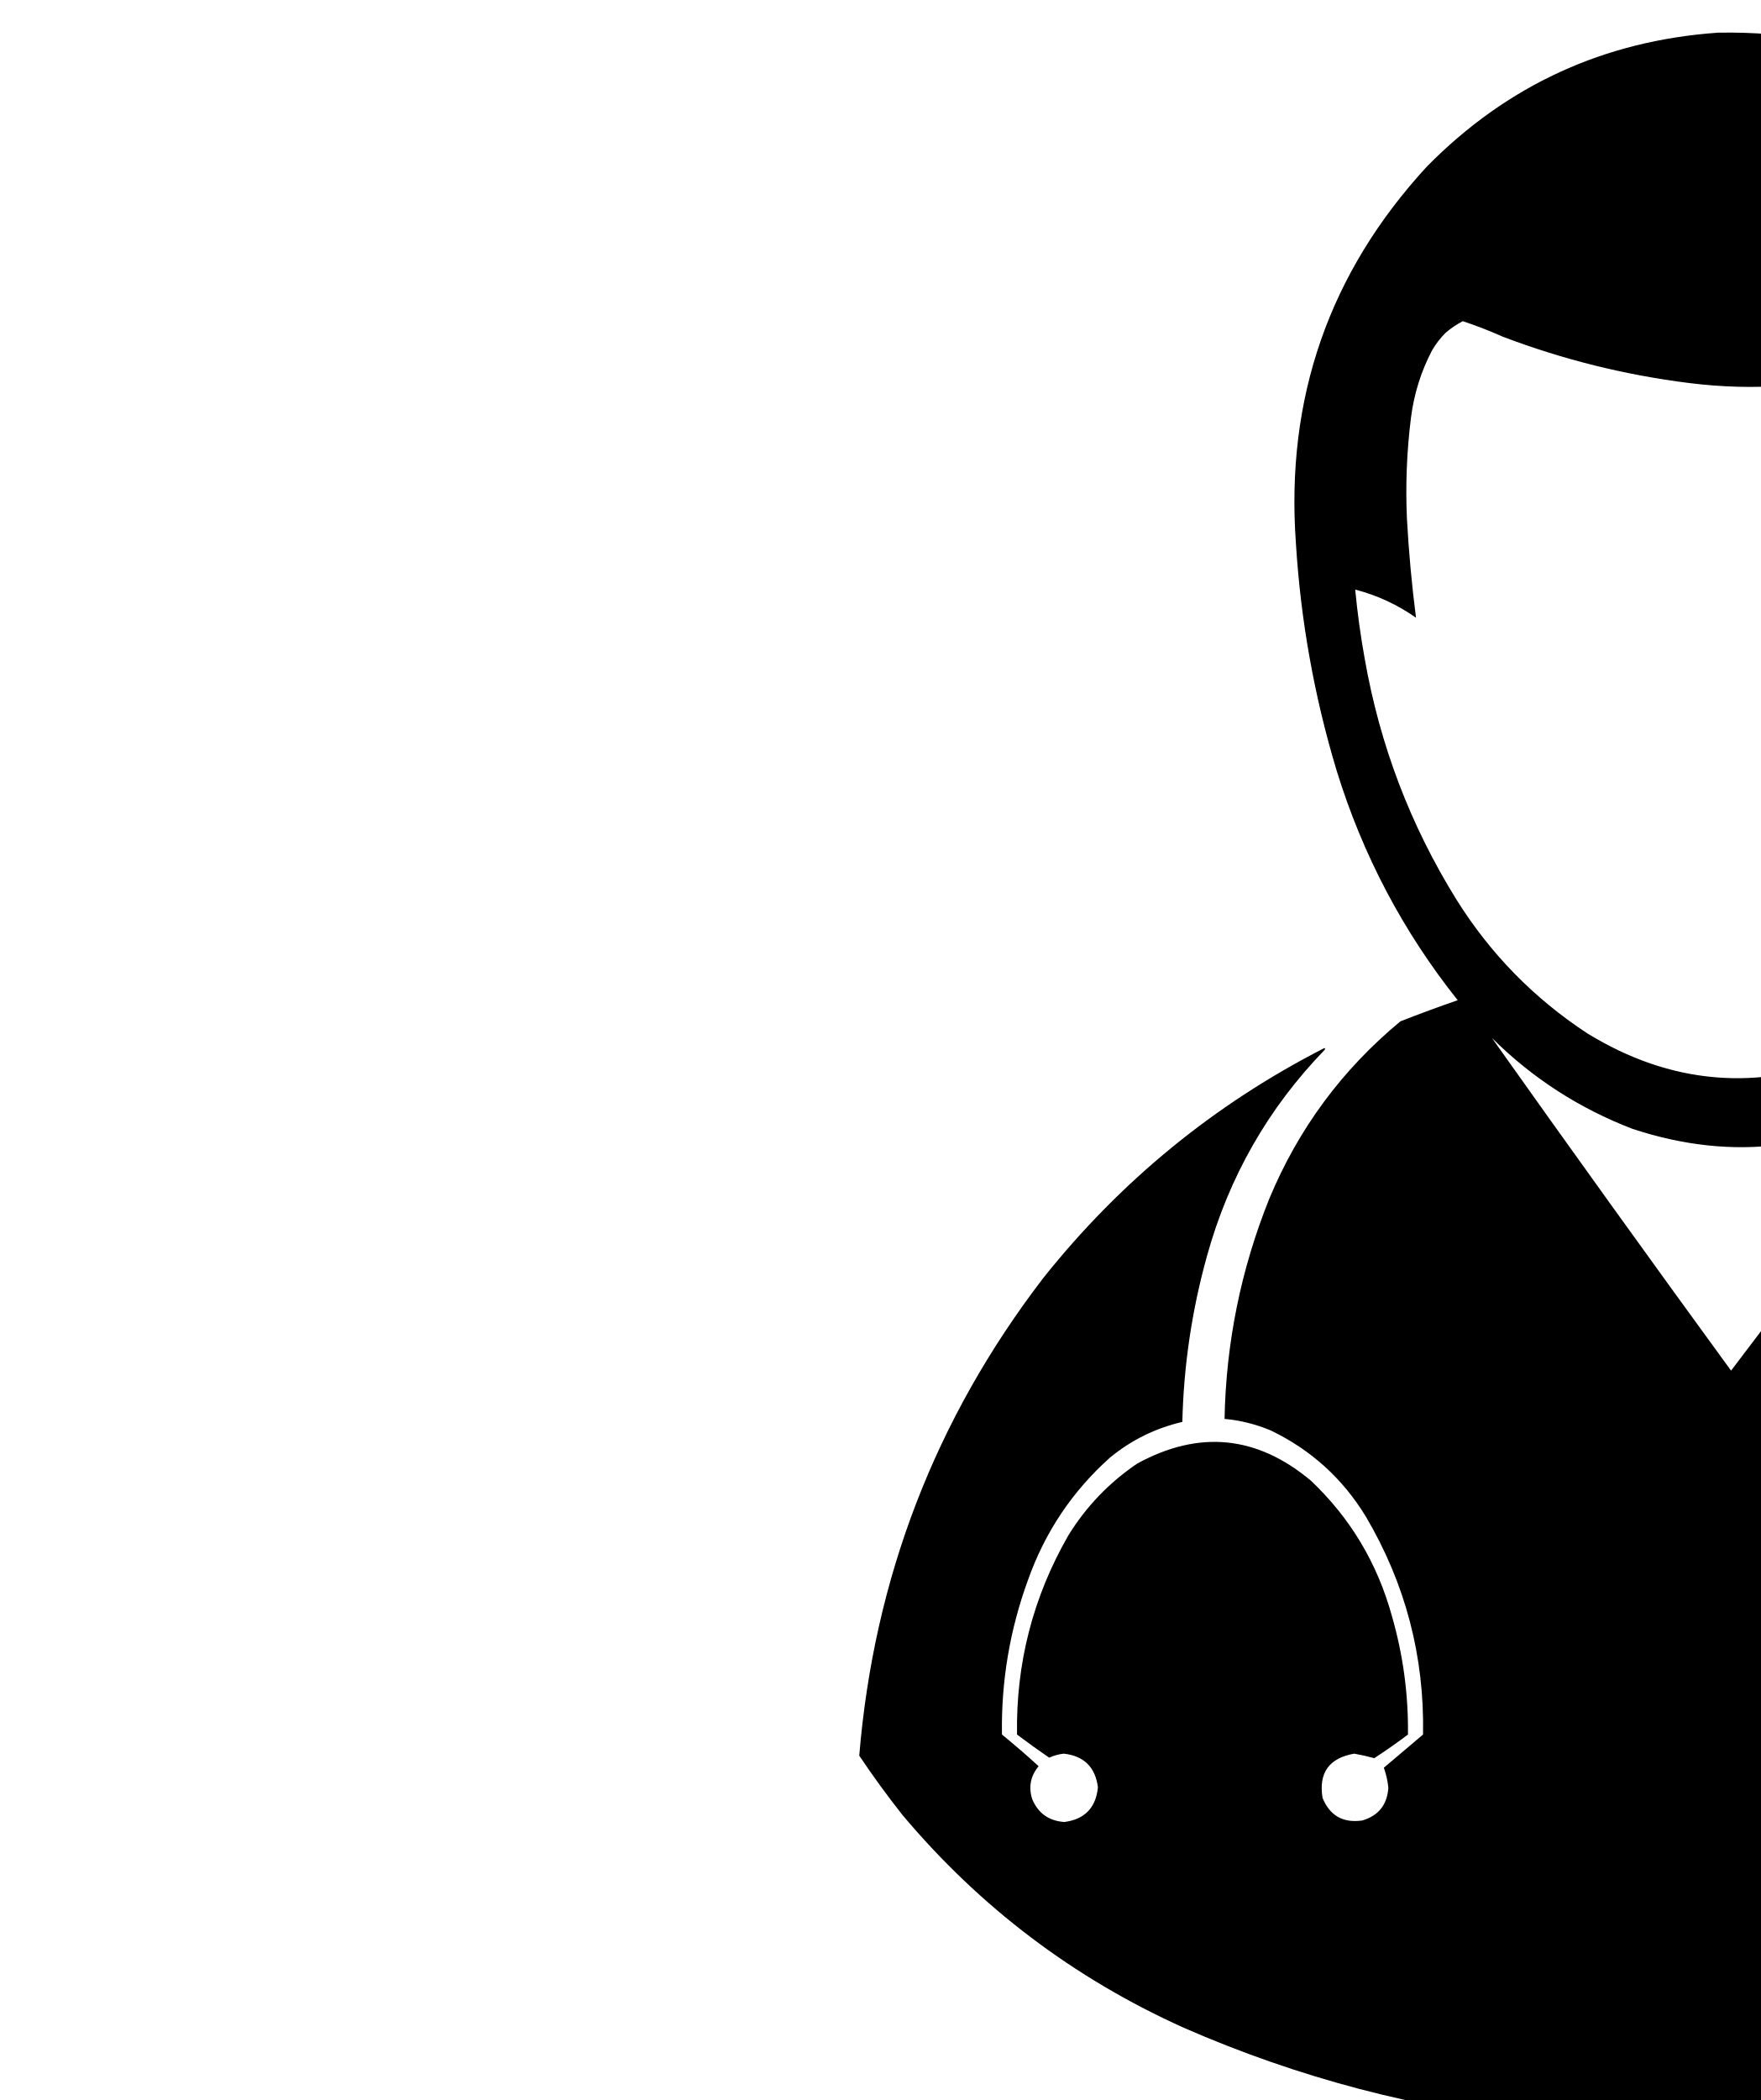
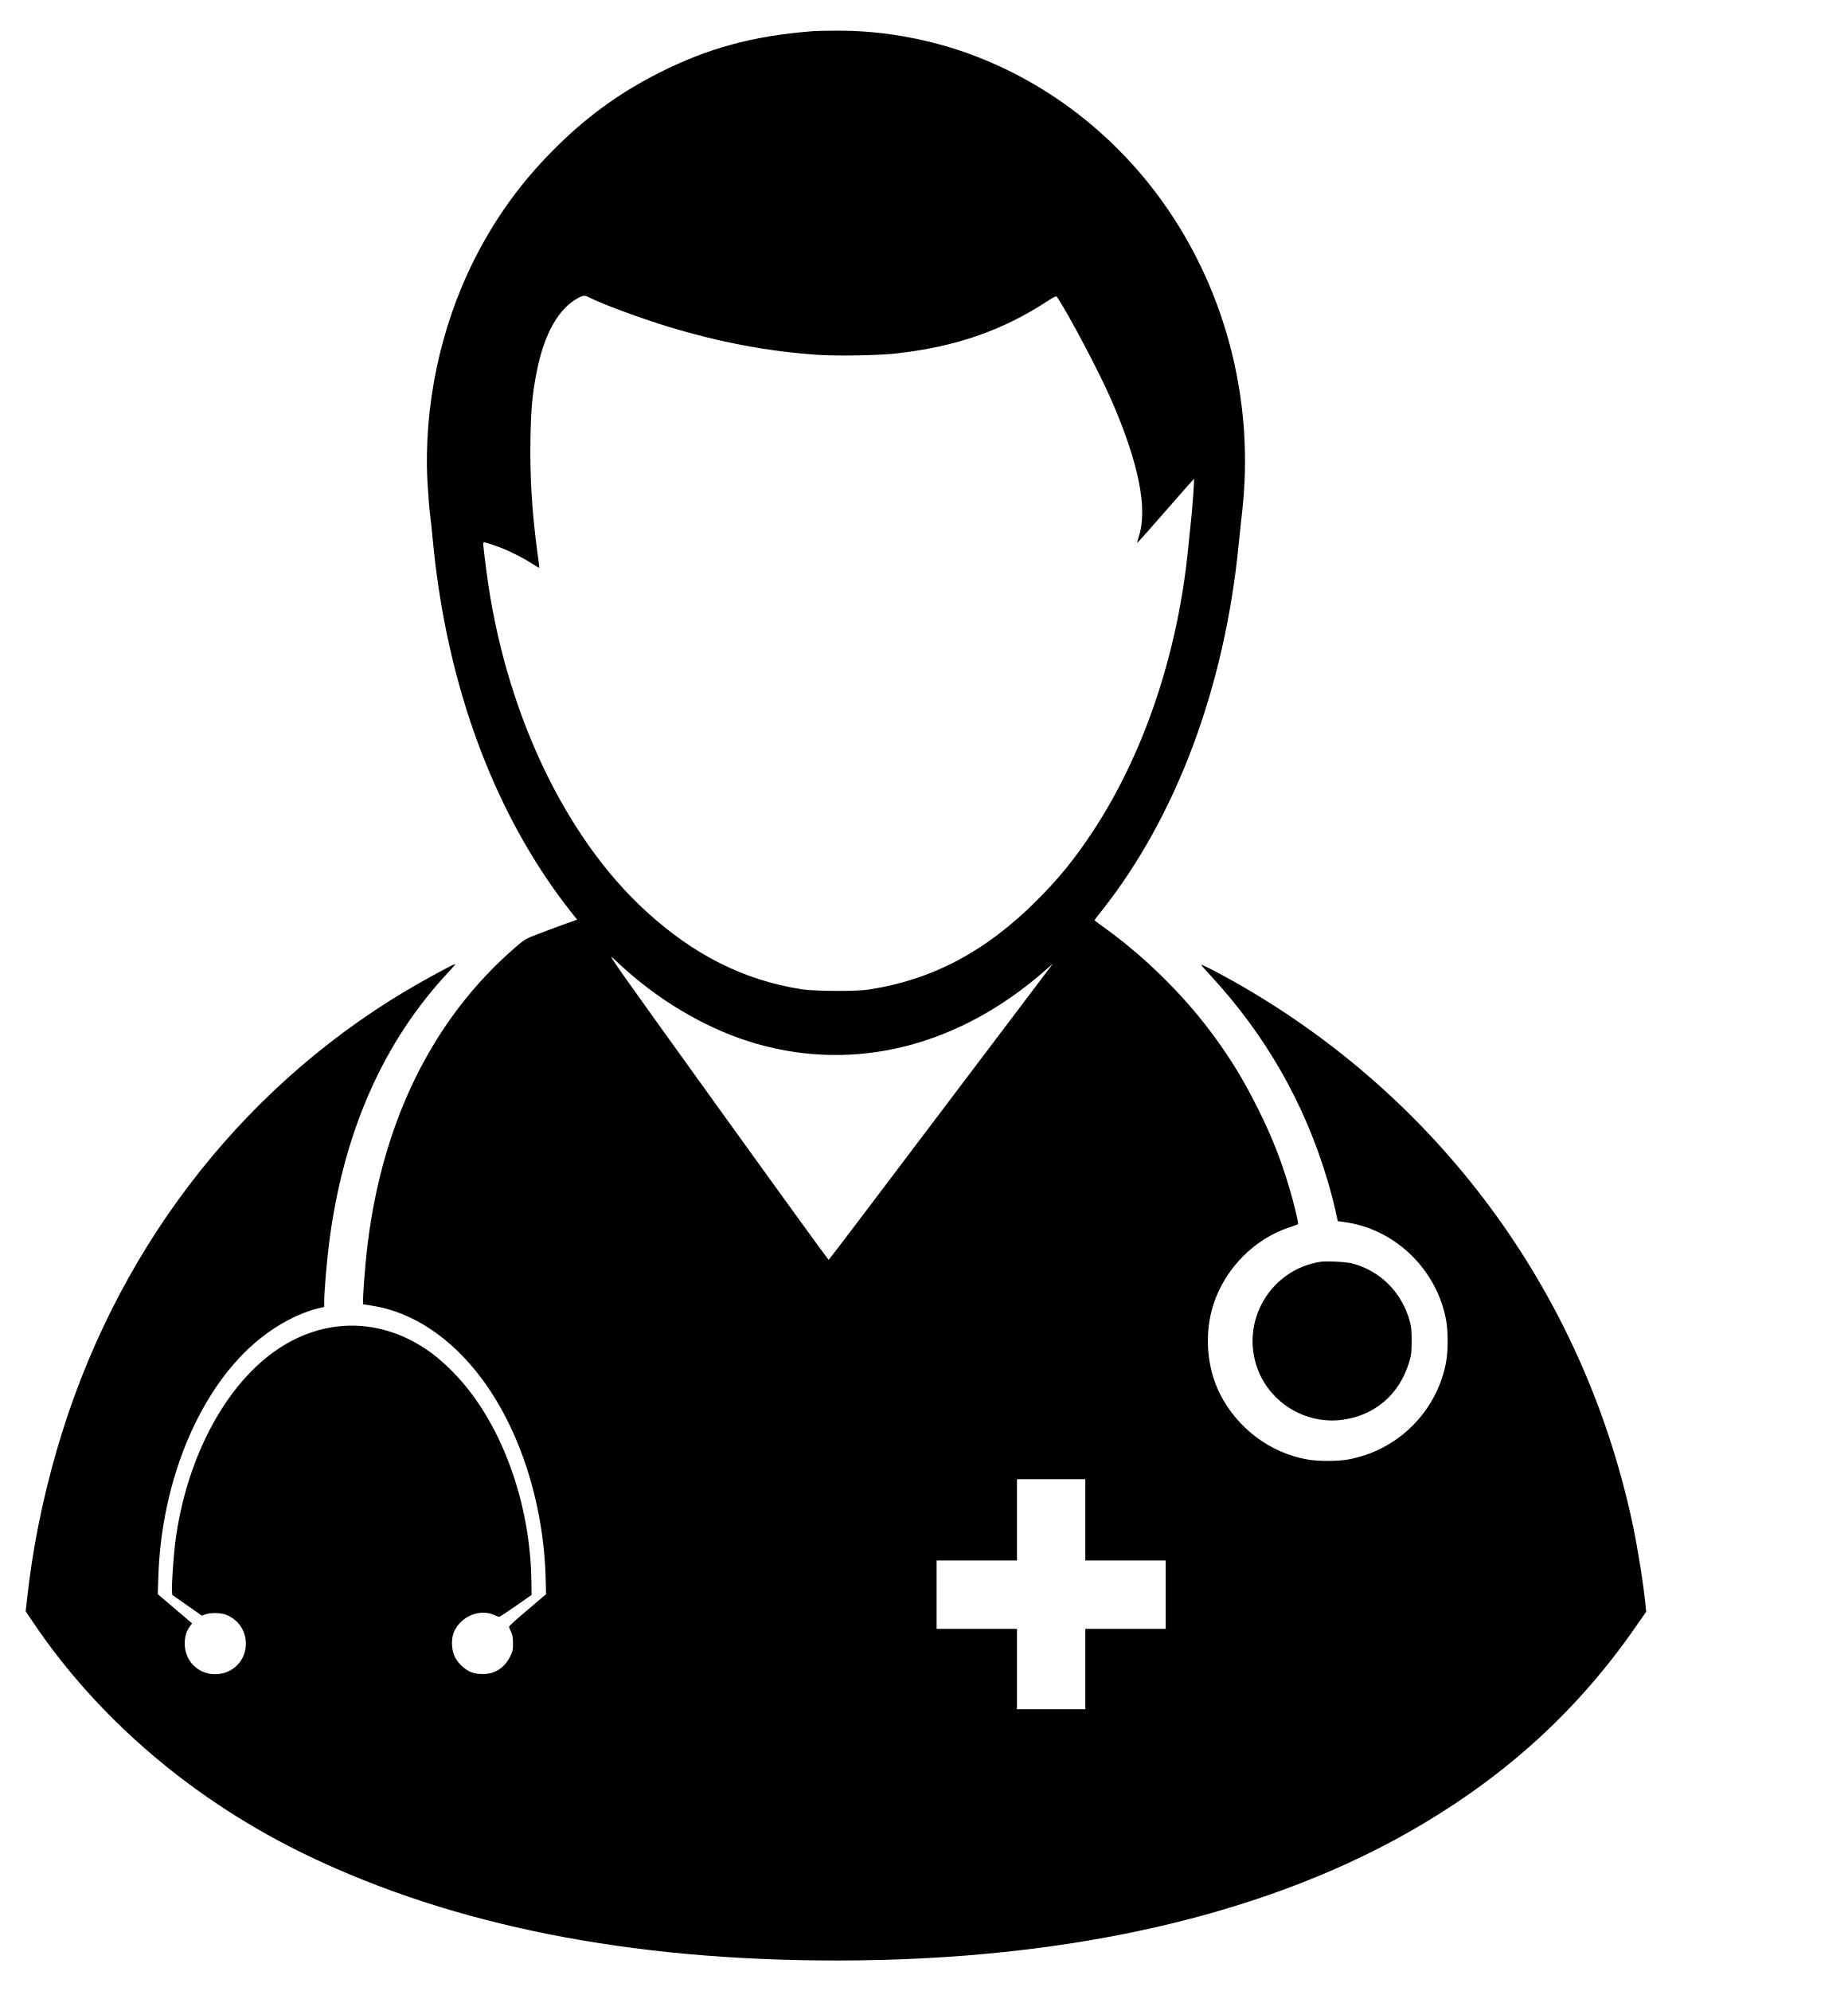
- <svg xmlns="http://www.w3.org/2000/svg" version="1.1" width="100px" height="100pxpx" style="shape-rendering:geometricPrecision; text-rendering:geometricPrecision; image-rendering:optimizeQuality; fill-rule:evenodd; clip-rule:evenodd">
-   <g>
-     <path style="opacity:1" fill="#000000" d="M 883.5,32.5 C 1024.49,29.956 1141.32,81.29 1234,186.5C 1317.38,287.974 1354.71,404.641 1346,536.5C 1341.19,613.698 1327.86,689.365 1306,763.5C 1280.37,849.101 1239.87,926.434 1184.5,995.5C 1288.22,1068.1 1358.72,1165.1 1396,1286.5C 1399.65,1299.11 1402.65,1311.77 1405,1324.5C 1343.98,1344.37 1311.15,1386.37 1306.5,1450.5C 1309.71,1510.45 1339.04,1551.62 1394.5,1574C 1449.62,1590.07 1496.79,1577.23 1536,1535.5C 1568.79,1493.72 1575.46,1448.06 1556,1398.5C 1534.13,1352.81 1497.96,1327.14 1447.5,1321.5C 1424.96,1214.22 1375.62,1121.72 1299.5,1044C 1310.78,1048.47 1321.78,1053.81 1332.5,1060C 1532.01,1174.21 1668.85,1340.38 1743,1558.5C 1762.85,1619.07 1775.51,1681.07 1781,1744.5C 1716.19,1842.32 1633.02,1920.48 1531.5,1979C 1424.51,2038.33 1310.51,2078 1189.5,2098C 1030.11,2124.27 870.112,2128.61 709.5,2111C 585.133,2098.41 465.8,2067.08 351.5,2017C 242.23,1967.72 149.064,1897.22 72,1805.5C 56.893,1786.39 42.56,1766.73 29,1746.5C 43.631,1569.89 104.631,1411.55 212,1271.5C 288.963,1174.84 382.296,1098.51 492,1042.5C 492.667,1043.17 492.667,1043.83 492,1044.5C 435.773,1102.58 396.773,1170.91 375,1249.5C 359.979,1303.48 351.812,1358.48 350.5,1414.5C 323.704,1420.73 299.704,1432.56 278.5,1450C 241.091,1483.45 213.924,1523.95 197,1571.5C 178.821,1621.24 170.155,1672.57 171,1725.5C 183.462,1735.63 195.628,1746.13 207.5,1757C 199.506,1766.59 197.34,1777.43 201,1789.5C 206.89,1803.71 217.557,1811.38 233,1812.5C 253.268,1809.9 264.435,1798.4 266.5,1778C 263.926,1757.93 252.593,1746.76 232.5,1744.5C 227.441,1745.05 222.607,1746.39 218,1748.5C 207.157,1741.08 196.49,1733.41 186,1725.5C 184.856,1654.74 201.856,1588.74 237,1527.5C 254.698,1498.8 277.531,1474.97 305.5,1456C 367.076,1422.31 424.743,1427.97 478.5,1473C 517.695,1510.19 544.528,1555.02 559,1607.5C 570.127,1646.06 575.461,1685.39 575,1725.5C 564.096,1733.7 552.929,1741.54 541.5,1749C 535.014,1747.21 528.347,1745.71 521.5,1744.5C 496.487,1748.88 485.987,1763.55 490,1788.5C 497.244,1806.21 510.411,1813.71 529.5,1811C 545.653,1806.21 554.32,1795.38 555.5,1778.5C 554.792,1771.5 553.292,1764.83 551,1758.5C 564,1747.5 577,1736.5 590,1725.5C 591.465,1647.69 572.465,1575.35 533,1508.5C 509.894,1470.7 478.394,1442.2 438.5,1423C 423.748,1416.8 408.415,1412.97 392.5,1411.5C 393.952,1335.74 408.785,1262.74 437,1192.5C 465.976,1122.87 509.476,1064.03 567.5,1016C 586.346,1008.61 605.346,1001.61 624.5,995C 570.12,926.759 529.954,850.592 504,766.5C 481.766,692.762 468.266,617.429 463.5,540.5C 453.094,396.198 496.594,271.198 594,165.5C 673.566,84.808 770.066,40.474 883.5,32.5 Z M 629.5,319.5 C 643.055,323.965 656.389,329.132 669.5,335C 729.321,357.705 790.988,373.039 854.5,381C 919.15,389.168 982.817,384.501 1045.5,367C 1080.57,356.464 1112.9,340.631 1142.5,319.5C 1177.28,374.398 1205.11,432.731 1226,494.5C 1234.06,518.941 1237.06,543.941 1235,569.5C 1233.63,575.582 1232.3,581.582 1231,587.5C 1251.33,564.167 1271.67,540.833 1292,517.5C 1289.55,591.537 1278.22,664.203 1258,735.5C 1234.51,816.16 1196.18,888.493 1143,952.5C 1106.95,994.592 1063.78,1027.09 1013.5,1050C 923.121,1086.21 836.454,1078.87 753.5,1028C 700.197,993.031 656.697,948.531 623,894.5C 577.367,820.859 547.033,741.193 532,655.5C 527.851,632.626 524.685,609.626 522.5,586.5C 544.375,592.188 564.542,601.522 583,614.5C 578.816,581.986 575.816,549.319 574,516.5C 572.457,482.707 573.791,449.04 578,415.5C 580.985,391.881 587.985,369.548 599,348.5C 602.735,342.096 607.235,336.263 612.5,331C 617.798,326.521 623.464,322.687 629.5,319.5 Z M 658.5,1032.5 C 698.666,1072.44 745.332,1102.6 798.5,1123C 898.944,1156.08 993.611,1144.08 1082.5,1087C 1101.18,1074.82 1118.85,1061.32 1135.5,1046.5C 1056.27,1152.41 976.6,1258.08 896.5,1363.5C 816.412,1253.64 737.079,1143.3 658.5,1032.5 Z M 1100.5,1600.5 C 1125.17,1600.5 1149.83,1600.5 1174.5,1600.5C 1174.5,1629.83 1174.5,1659.17 1174.5,1688.5C 1203.5,1688.5 1232.5,1688.5 1261.5,1688.5C 1261.5,1713.17 1261.5,1737.83 1261.5,1762.5C 1232.5,1762.5 1203.5,1762.5 1174.5,1762.5C 1174.5,1791.5 1174.5,1820.5 1174.5,1849.5C 1149.83,1849.5 1125.17,1849.5 1100.5,1849.5C 1100.5,1820.5 1100.5,1791.5 1100.5,1762.5C 1071.5,1762.5 1042.5,1762.5 1013.5,1762.5C 1013.5,1737.83 1013.5,1713.17 1013.5,1688.5C 1042.5,1688.5 1071.5,1688.5 1100.5,1688.5C 1100.5,1659.17 1100.5,1629.83 1100.5,1600.5 Z" />
-   </g>
-   <g>
-     <path style="opacity:1" fill="#000000" d="M 1431.5,1364.5 C 1475.09,1362.19 1505.59,1380.86 1523,1420.5C 1535.43,1461.65 1524.93,1495.48 1491.5,1522C 1457.03,1543.2 1423.03,1542.54 1389.5,1520C 1358.93,1493.93 1349.09,1461.43 1360,1422.5C 1373.1,1389.73 1396.93,1370.4 1431.5,1364.5 Z" />
+ <svg xmlns="http://www.w3.org/2000/svg" version="1.0" width="2000pt" height="2155pt" viewBox="0 0 2000 2155" preserveAspectRatio="xMidYMid meet">
+   <g transform="translate(0,2155) scale(0.1,-0.1)" fill="#000000" stroke="none">
+     <path d="M8805 21213 c-653 -51 -1140 -183 -1675 -454 -433 -219 -799 -487 -1152 -845 -352 -357 -624 -736 -850 -1187 -363 -726 -543 -1587 -500 -2394 7 -126 19 -280 27 -343 8 -63 22 -189 30 -280 150 -1600 682 -3016 1528 -4070 l36 -44 -122 -43 c-67 -24 -194 -71 -282 -105 -156 -59 -162 -63 -260 -147 -223 -191 -434 -415 -614 -651 -547 -715 -886 -1613 -1000 -2645 -19 -170 -41 -457 -41 -536 l0 -36 108 -17 c432 -70 845 -345 1173 -782 414 -552 671 -1343 696 -2149 l5 -190 -200 -170 c-111 -93 -201 -175 -201 -181 -1 -5 9 -30 21 -55 17 -34 22 -63 22 -124 1 -71 -3 -88 -32 -147 -40 -81 -102 -139 -181 -169 -74 -28 -195 -23 -259 10 -66 34 -128 96 -159 160 -37 75 -40 200 -6 273 74 162 275 247 427 180 27 -12 54 -22 60 -22 7 0 88 53 181 118 l170 119 -2 144 c-11 867 -331 1732 -832 2251 -167 174 -322 289 -506 378 -438 211 -918 185 -1342 -71 -602 -364 -1057 -1193 -1177 -2144 -18 -147 -39 -454 -34 -514 l3 -44 160 -112 160 -112 40 14 c52 19 159 18 213 -1 136 -49 224 -172 224 -316 0 -187 -145 -331 -332 -331 -187 0 -330 144 -330 330 0 77 18 139 55 187 l25 33 -186 158 -186 158 6 185 c34 1066 461 2068 1101 2581 195 157 429 279 623 326 l72 17 0 67 c0 97 27 417 51 609 152 1210 589 2201 1307 2962 36 38 63 70 60 73 -7 7 -345 -177 -543 -295 -1818 -1087 -3159 -2853 -3770 -4965 -159 -549 -265 -1083 -325 -1637 l-12 -108 82 -122 c712 -1056 1749 -1936 2977 -2525 1575 -755 3481 -1133 5718 -1133 2554 0 4726 507 6362 1486 945 565 1692 1259 2297 2134 l108 155 -7 70 c-20 212 -86 629 -141 885 -535 2506 -2105 4632 -4344 5882 -157 88 -320 171 -326 166 -2 -2 44 -55 103 -118 598 -647 1021 -1389 1267 -2223 30 -100 66 -239 82 -308 l27 -126 82 -12 c542 -76 994 -516 1092 -1065 21 -119 21 -323 0 -442 -84 -470 -423 -861 -876 -1013 -51 -17 -134 -39 -185 -48 -117 -21 -323 -21 -442 0 -406 72 -761 340 -949 715 -143 289 -169 655 -66 969 126 385 442 704 821 829 47 15 88 30 93 34 8 7 -46 234 -98 405 -94 312 -185 540 -331 835 -165 331 -314 574 -528 858 -302 400 -710 800 -1114 1092 -73 52 -132 97 -132 100 0 3 34 48 76 100 809 1021 1332 2419 1484 3965 12 116 27 264 35 330 148 1243 -191 2505 -936 3486 -657 864 -1592 1459 -2614 1664 -300 60 -575 86 -870 83 -99 -1 -198 -3 -220 -5z m-2427 -2882 c134 -69 547 -222 837 -311 568 -174 1102 -275 1645 -311 213 -14 651 -6 840 15 644 72 1148 246 1634 563 76 50 101 61 108 51 126 -186 462 -823 588 -1113 298 -684 398 -1181 299 -1483 -12 -35 -19 -65 -17 -67 2 -3 141 153 308 345 167 192 305 348 306 347 6 -5 -17 -327 -31 -447 -8 -69 -21 -199 -30 -290 -112 -1154 -483 -2252 -1047 -3100 -193 -289 -356 -489 -593 -726 -553 -554 -1136 -862 -1830 -966 -137 -20 -580 -17 -720 5 -623 99 -1161 369 -1680 843 -890 812 -1536 2189 -1729 3684 -40 310 -40 310 -23 310 8 0 62 -16 119 -36 122 -42 286 -122 395 -193 43 -27 79 -48 81 -47 2 2 -6 71 -18 152 -60 437 -85 841 -77 1249 6 329 21 486 68 724 81 410 238 687 454 799 50 26 67 27 113 3z m412 -7292 c413 -364 909 -644 1389 -783 1082 -315 2205 -30 3143 796 l79 70 -139 -184 c-76 -100 -622 -822 -1212 -1603 -589 -781 -1075 -1421 -1079 -1422 -3 -1 -548 750 -1210 1670 -1082 1503 -1196 1664 -1125 1597 44 -41 113 -105 154 -141z m4960 -5939 l0 -440 435 0 435 0 0 -370 0 -370 -435 0 -435 0 0 -435 0 -435 -370 0 -370 0 0 435 0 435 -435 0 -435 0 0 370 0 370 435 0 435 0 0 440 0 440 370 0 370 0 0 -440z" />
+     <path d="M14295 7893 c-543 -86 -872 -648 -679 -1162 136 -363 510 -593 896 -551 363 40 638 272 744 627 23 77 27 106 27 228 0 110 -4 156 -21 216 -84 309 -318 544 -622 624 -64 17 -283 28 -345 18z" />
  </g>
</svg>
